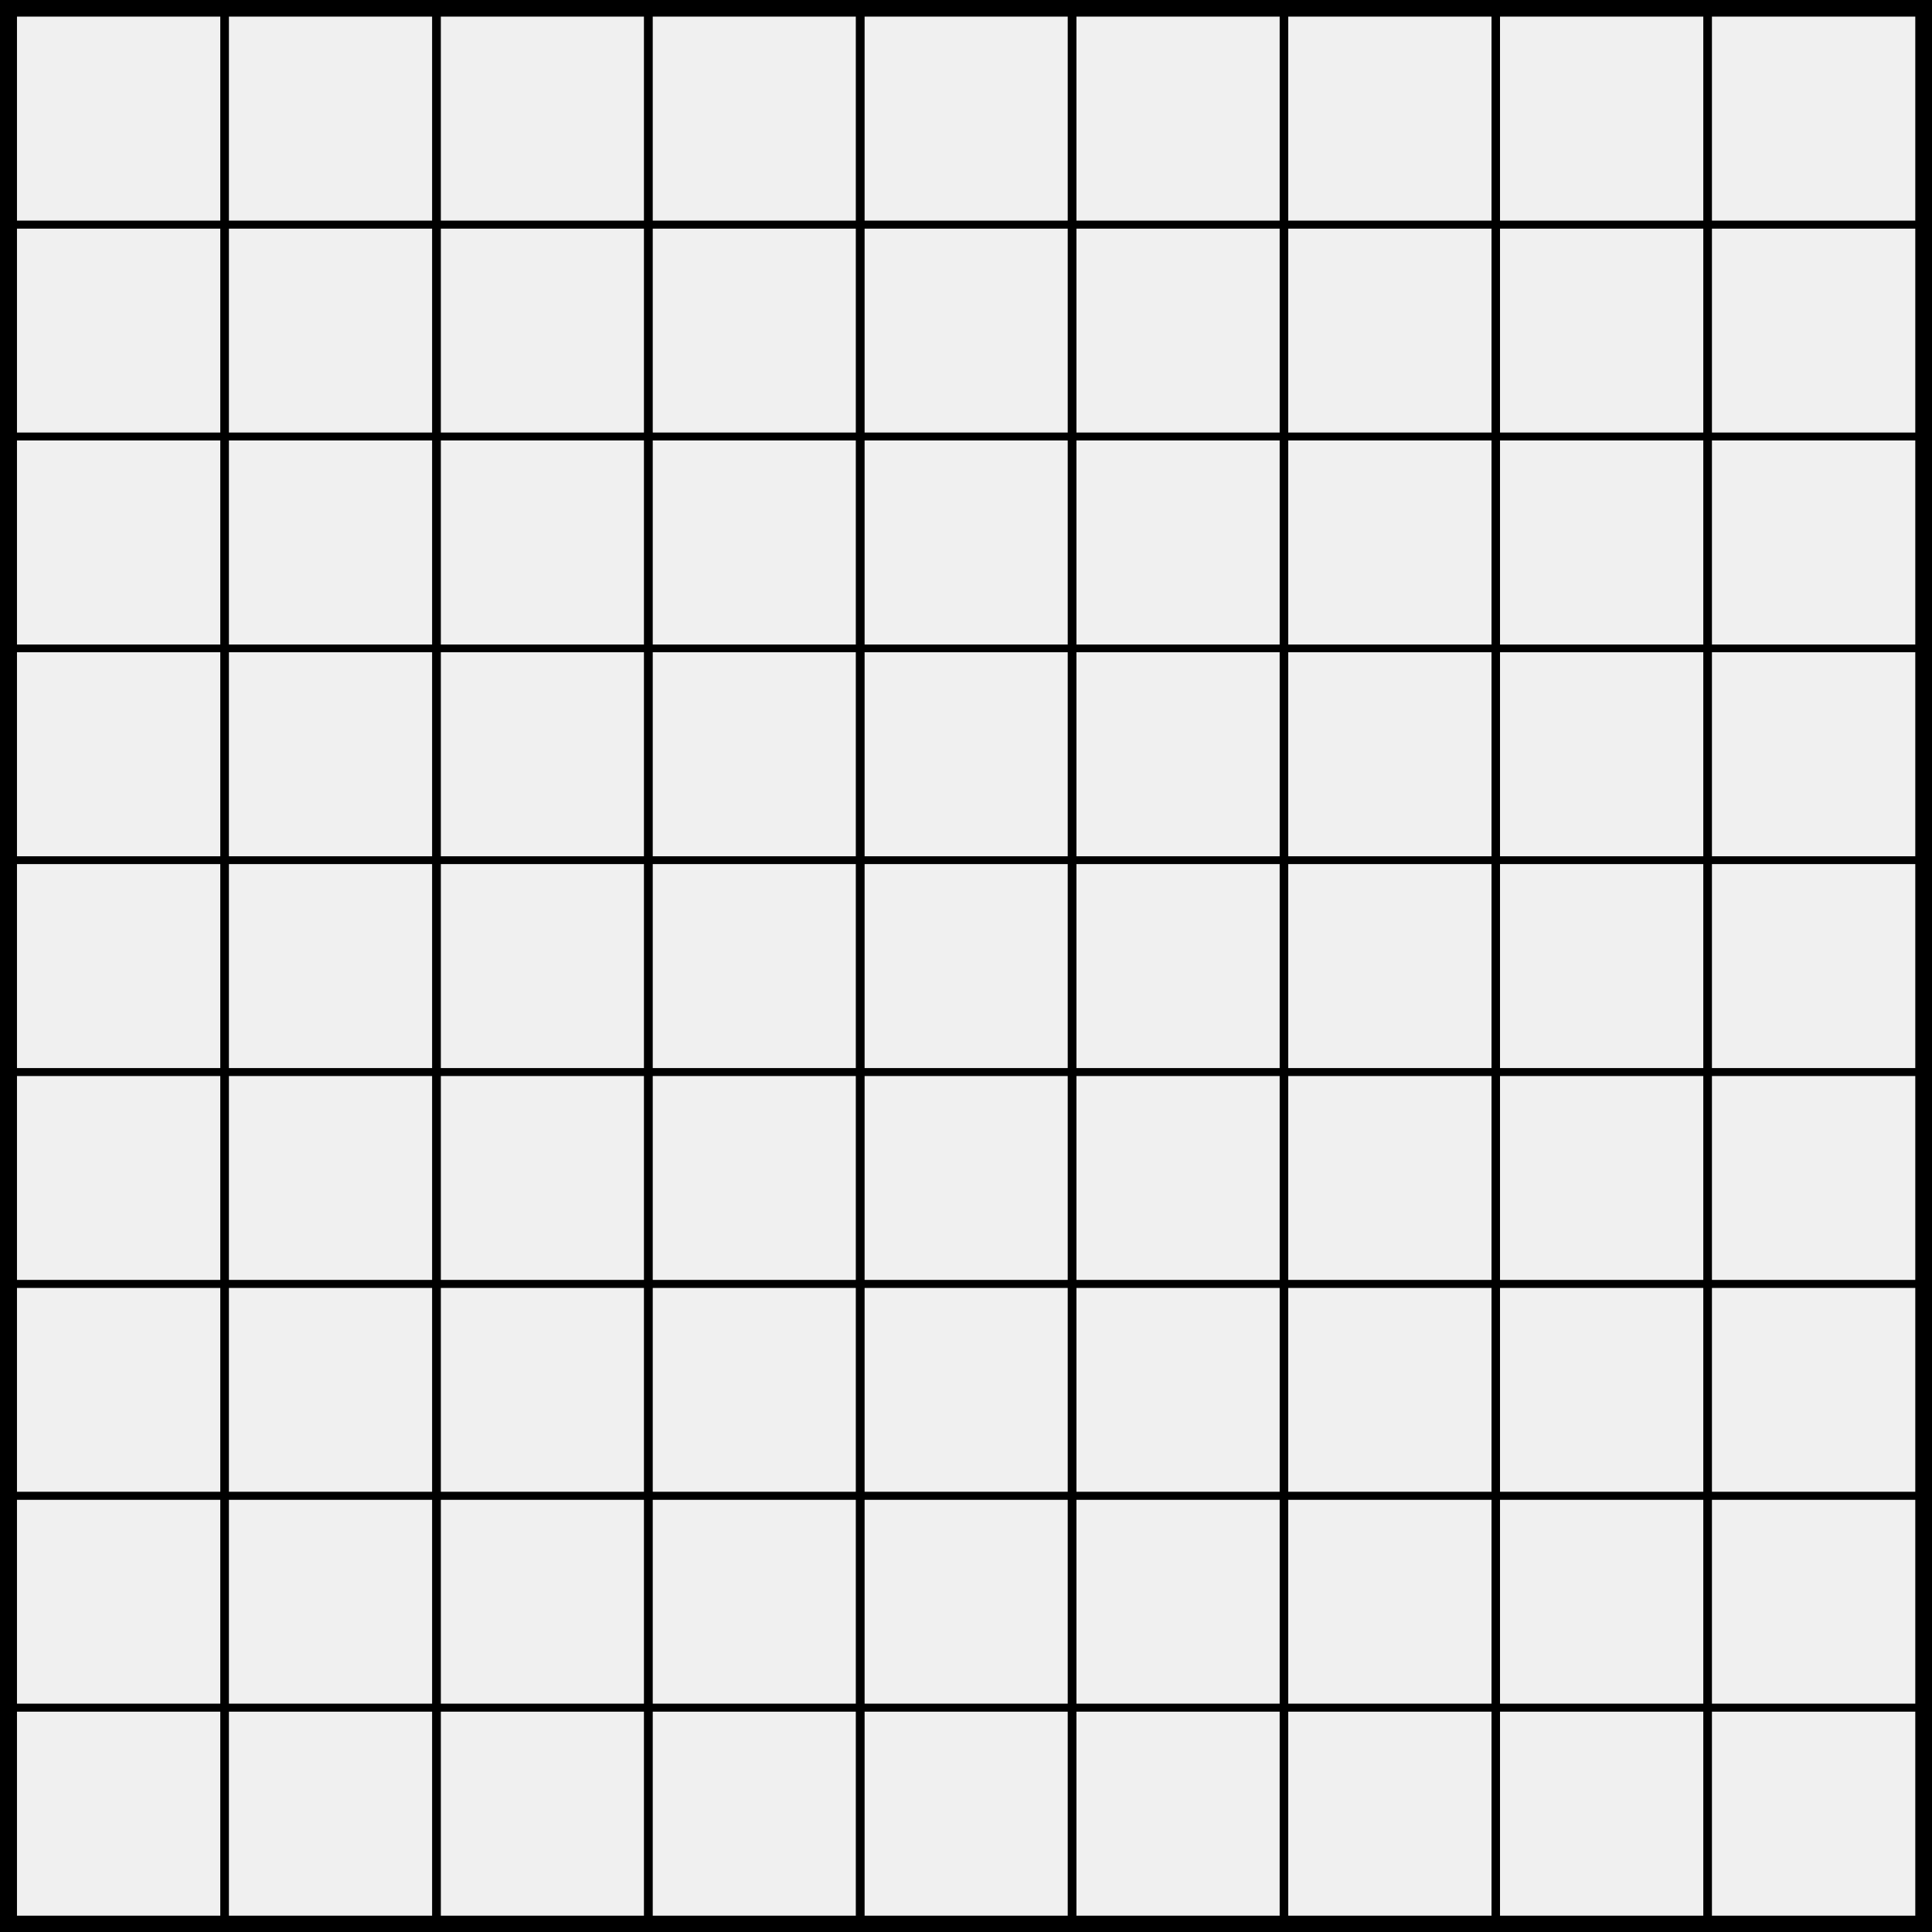
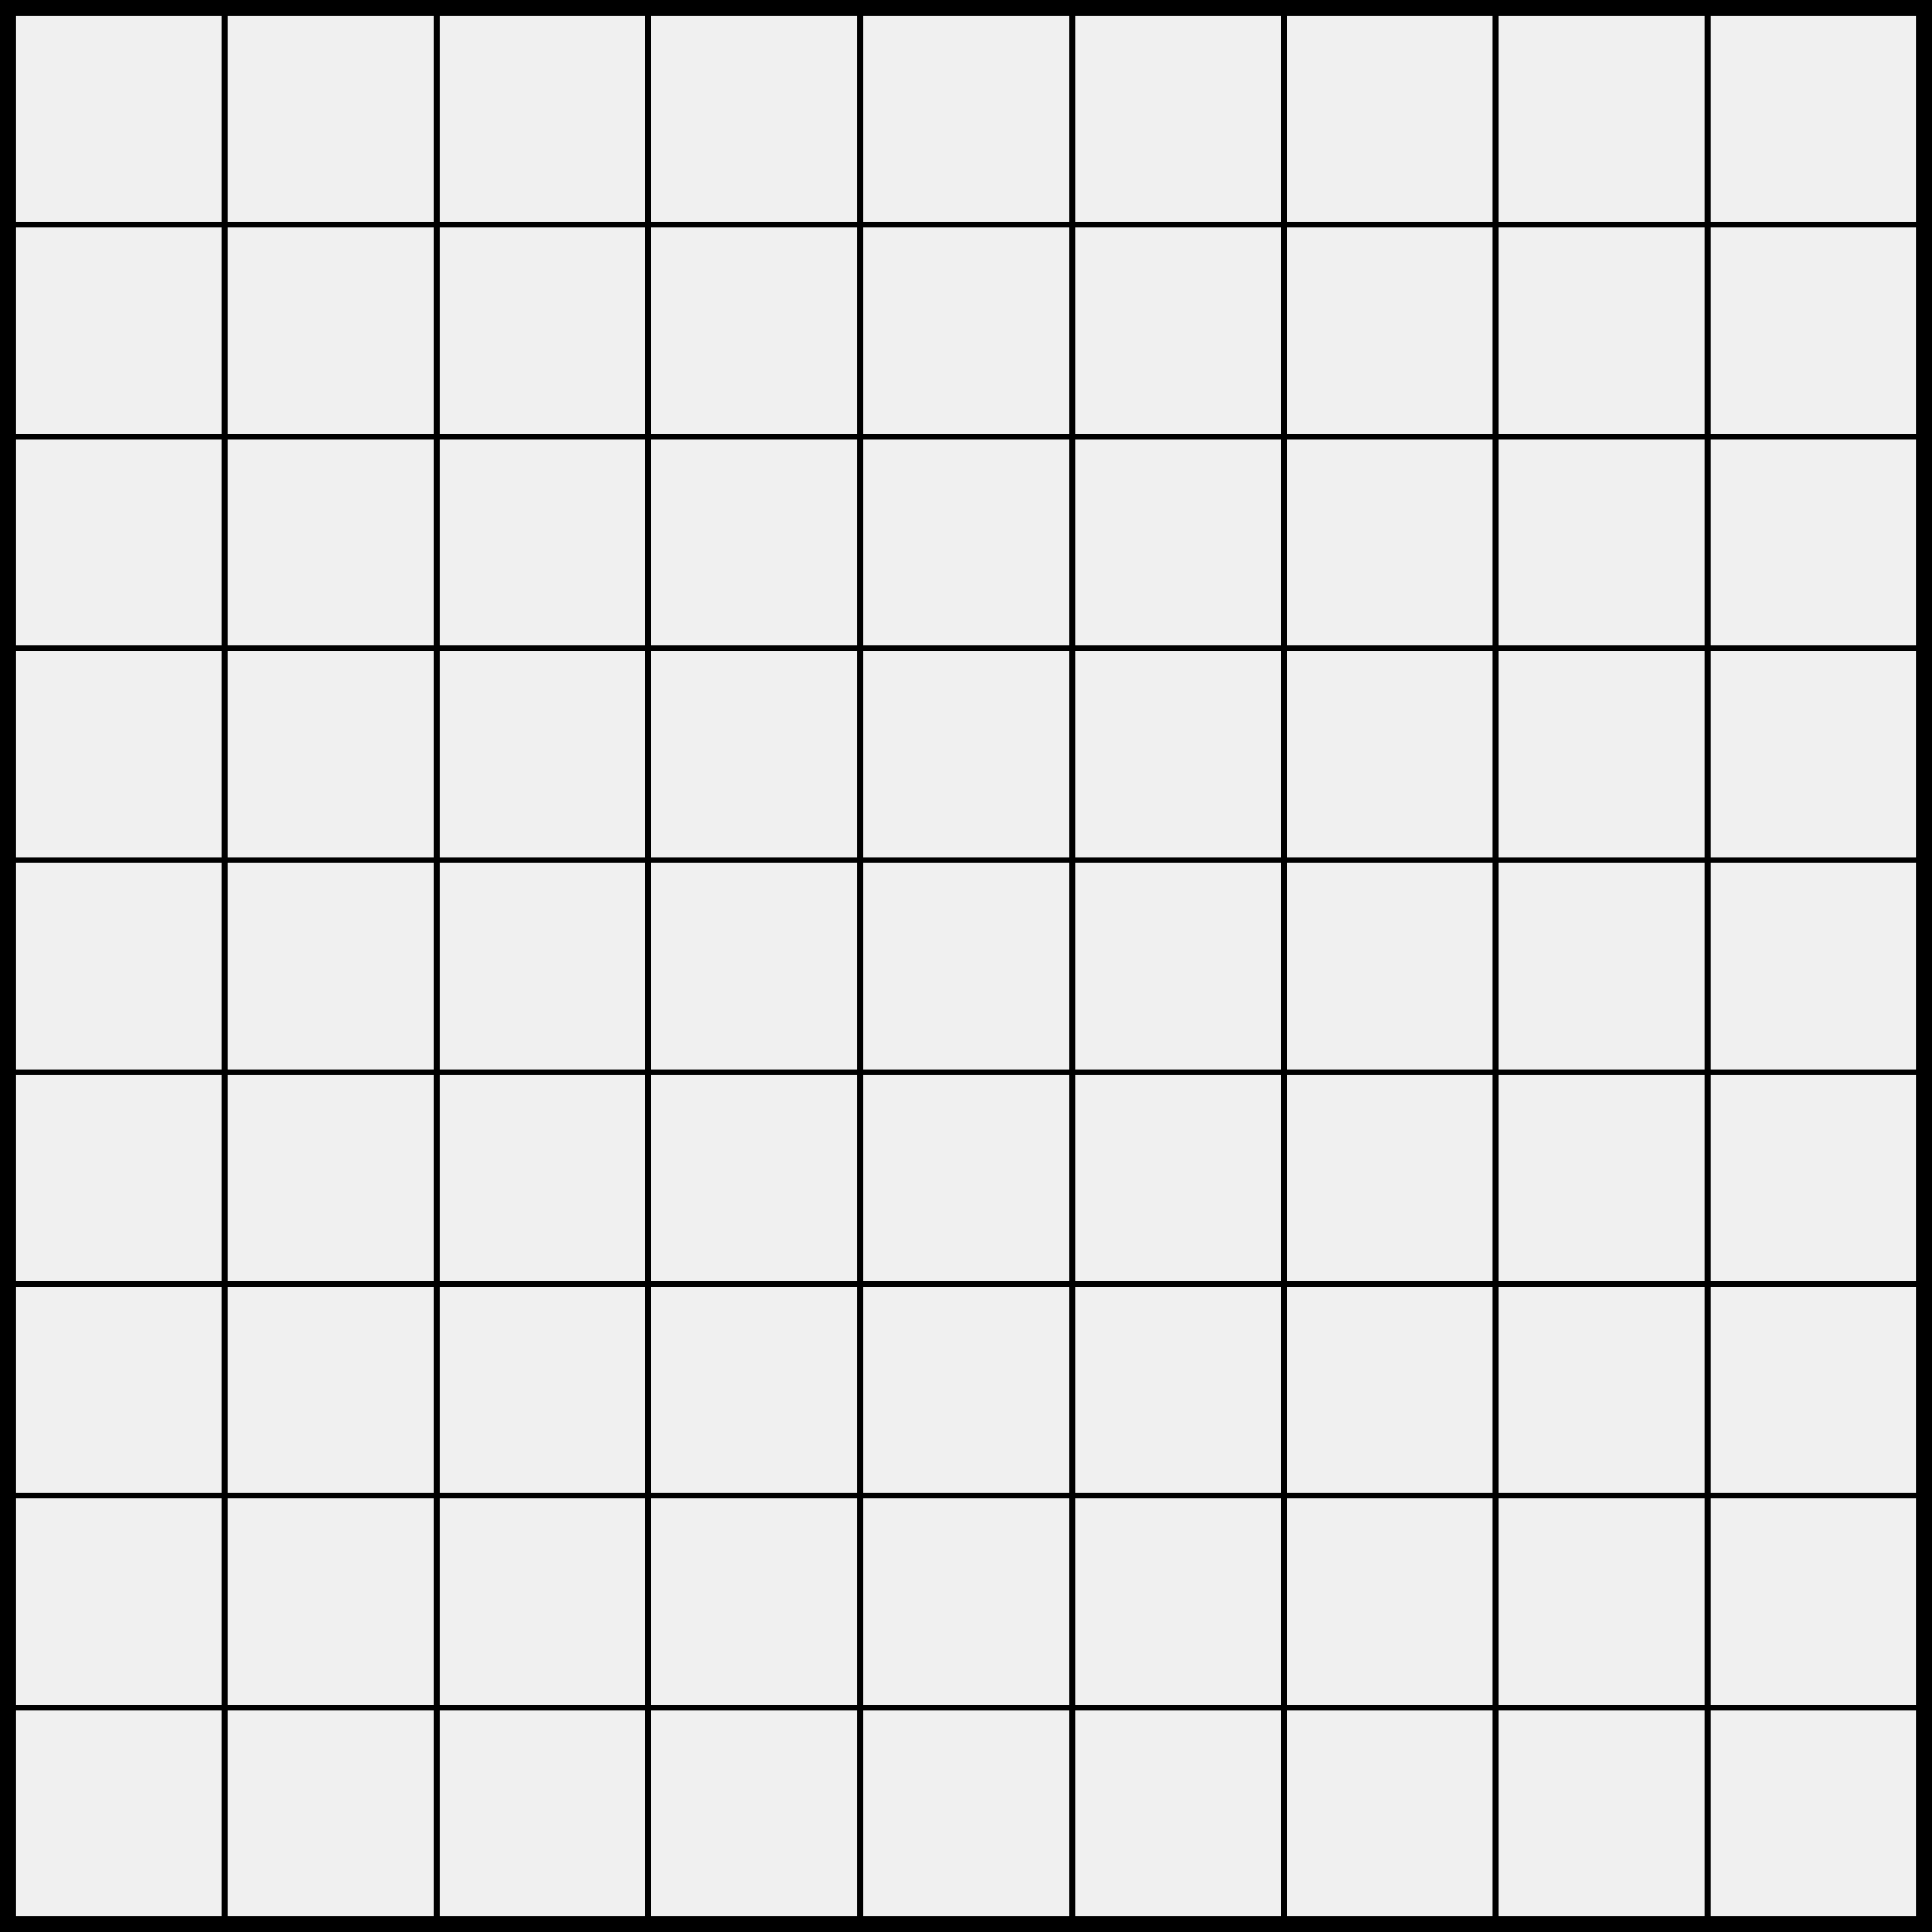
- <svg xmlns="http://www.w3.org/2000/svg" width="432.649mm" height="432.649mm" viewBox="0 0 432.649 432.649" version="1.1" id="svg5">
-   <defs id="defs2" />
-   <g id="layer2" transform="translate(-228.6179,-250.4199)" style="display:inline;opacity:1">
-     <g id="g3942" transform="matrix(0.4990537,0,0,0.4546991,222.907,245.278)" style="fill:#ffffff;stroke-width:3.779;stroke-miterlimit:4;stroke-dasharray:none">
-       <rect style="fill:#ffffff;fill-opacity:0;stroke:#000000;stroke-width:3.779;stroke-linecap:square;stroke-miterlimit:4;stroke-dasharray:none;stroke-opacity:1" id="rect2598" width="95.067" height="104.341" x="17.171" y="17.595" />
-       <rect style="fill:#ffffff;fill-opacity:0;stroke:#000000;stroke-width:3.779;stroke-linecap:square;stroke-miterlimit:4;stroke-dasharray:none;stroke-opacity:1" id="rect2598-0" width="95.067" height="104.341" x="112.238" y="17.595" />
-       <rect style="fill:#ffffff;fill-opacity:0;stroke:#000000;stroke-width:3.779;stroke-linecap:square;stroke-miterlimit:4;stroke-dasharray:none;stroke-opacity:1" id="rect2598-0-2" width="95.067" height="104.341" x="207.305" y="17.595" />
-       <rect style="fill:#ffffff;fill-opacity:0;stroke:#000000;stroke-width:3.779;stroke-linecap:square;stroke-miterlimit:4;stroke-dasharray:none;stroke-opacity:1" id="rect2598-7-8" width="95.067" height="104.341" x="207.305" y="121.935" />
-       <rect style="fill:#ffffff;fill-opacity:0;stroke:#000000;stroke-width:3.779;stroke-linecap:square;stroke-miterlimit:4;stroke-dasharray:none;stroke-opacity:1" id="rect2598-2" width="95.067" height="104.341" x="17.171" y="121.935" />
-       <rect style="fill:#ffffff;fill-opacity:0;stroke:#000000;stroke-width:3.779;stroke-linecap:square;stroke-miterlimit:4;stroke-dasharray:none;stroke-opacity:1" id="rect2598-0-3" width="95.067" height="104.341" x="112.238" y="121.935" />
-       <rect style="fill:#ffffff;fill-opacity:0;stroke:#000000;stroke-width:3.779;stroke-linecap:square;stroke-miterlimit:4;stroke-dasharray:none;stroke-opacity:1" id="rect2598-7-4" width="95.067" height="104.341" x="207.305" y="226.276" />
-       <rect style="fill:#ffffff;fill-opacity:0;stroke:#000000;stroke-width:3.779;stroke-linecap:square;stroke-miterlimit:4;stroke-dasharray:none;stroke-opacity:1" id="rect2598-8" width="95.067" height="104.341" x="17.171" y="226.276" />
-       <rect style="fill:#ffffff;fill-opacity:0;stroke:#000000;stroke-width:3.779;stroke-linecap:square;stroke-miterlimit:4;stroke-dasharray:none;stroke-opacity:1" id="rect2598-0-5" width="95.067" height="104.341" x="112.238" y="226.276" />
-       <rect style="display:inline;fill:#ffffff;fill-opacity:0;stroke:#000000;stroke-width:3.779;stroke-linecap:square;stroke-miterlimit:4;stroke-dasharray:none;stroke-opacity:1" id="rect2598-3" width="95.067" height="104.341" x="302.372" y="17.595" />
-       <rect style="display:inline;fill:#ffffff;fill-opacity:0;stroke:#000000;stroke-width:3.779;stroke-linecap:square;stroke-miterlimit:4;stroke-dasharray:none;stroke-opacity:1" id="rect2598-0-4" width="95.067" height="104.341" x="397.438" y="17.595" />
-       <rect style="display:inline;fill:#ffffff;fill-opacity:0;stroke:#000000;stroke-width:3.779;stroke-linecap:square;stroke-miterlimit:4;stroke-dasharray:none;stroke-opacity:1" id="rect2598-0-2-9" width="95.067" height="104.341" x="492.505" y="17.595" />
-       <rect style="display:inline;fill:#ffffff;fill-opacity:0;stroke:#000000;stroke-width:3.779;stroke-linecap:square;stroke-miterlimit:4;stroke-dasharray:none;stroke-opacity:1" id="rect2598-7-8-4" width="95.067" height="104.341" x="492.505" y="121.935" />
-       <rect style="display:inline;fill:#ffffff;fill-opacity:0;stroke:#000000;stroke-width:3.779;stroke-linecap:square;stroke-miterlimit:4;stroke-dasharray:none;stroke-opacity:1" id="rect2598-2-6" width="95.067" height="104.341" x="302.372" y="121.935" />
-       <rect style="display:inline;fill:#ffffff;fill-opacity:0;stroke:#000000;stroke-width:3.779;stroke-linecap:square;stroke-miterlimit:4;stroke-dasharray:none;stroke-opacity:1" id="rect2598-0-3-6" width="95.067" height="104.341" x="397.438" y="121.935" />
-       <rect style="display:inline;fill:#ffffff;fill-opacity:0;stroke:#000000;stroke-width:3.779;stroke-linecap:square;stroke-miterlimit:4;stroke-dasharray:none;stroke-opacity:1" id="rect2598-7-4-0" width="95.067" height="104.341" x="492.505" y="226.276" />
-       <rect style="display:inline;fill:#ffffff;fill-opacity:0;stroke:#000000;stroke-width:3.779;stroke-linecap:square;stroke-miterlimit:4;stroke-dasharray:none;stroke-opacity:1" id="rect2598-8-0" width="95.067" height="104.341" x="302.372" y="226.276" />
-       <rect style="display:inline;fill:#ffffff;fill-opacity:0;stroke:#000000;stroke-width:3.779;stroke-linecap:square;stroke-miterlimit:4;stroke-dasharray:none;stroke-opacity:1" id="rect2598-0-5-8" width="95.067" height="104.341" x="397.438" y="226.276" />
-       <rect style="display:inline;fill:#ffffff;fill-opacity:0;stroke:#000000;stroke-width:3.779;stroke-linecap:square;stroke-miterlimit:4;stroke-dasharray:none;stroke-opacity:1" id="rect2598-4" width="95.067" height="104.341" x="587.572" y="17.595" />
-       <rect style="display:inline;fill:#ffffff;fill-opacity:0;stroke:#000000;stroke-width:3.779;stroke-linecap:square;stroke-miterlimit:4;stroke-dasharray:none;stroke-opacity:1" id="rect2598-0-1" width="95.067" height="104.341" x="682.639" y="17.595" />
-       <rect style="display:inline;fill:#ffffff;fill-opacity:0;stroke:#000000;stroke-width:3.779;stroke-linecap:square;stroke-miterlimit:4;stroke-dasharray:none;stroke-opacity:1" id="rect2598-0-2-1" width="95.067" height="104.341" x="777.706" y="17.595" />
-       <rect style="display:inline;fill:#ffffff;fill-opacity:0;stroke:#000000;stroke-width:3.779;stroke-linecap:square;stroke-miterlimit:4;stroke-dasharray:none;stroke-opacity:1" id="rect2598-7-8-3" width="95.067" height="104.341" x="777.706" y="121.935" />
-       <rect style="display:inline;fill:#ffffff;fill-opacity:0;stroke:#000000;stroke-width:3.779;stroke-linecap:square;stroke-miterlimit:4;stroke-dasharray:none;stroke-opacity:1" id="rect2598-2-2" width="95.067" height="104.341" x="587.572" y="121.935" />
-       <rect style="display:inline;fill:#ffffff;fill-opacity:0;stroke:#000000;stroke-width:3.779;stroke-linecap:square;stroke-miterlimit:4;stroke-dasharray:none;stroke-opacity:1" id="rect2598-0-3-7" width="95.067" height="104.341" x="682.639" y="121.935" />
-       <rect style="display:inline;fill:#ffffff;fill-opacity:0;stroke:#000000;stroke-width:3.779;stroke-linecap:square;stroke-miterlimit:4;stroke-dasharray:none;stroke-opacity:1" id="rect2598-7-4-2" width="95.067" height="104.341" x="777.706" y="226.276" />
-       <rect style="display:inline;fill:#ffffff;fill-opacity:0;stroke:#000000;stroke-width:3.779;stroke-linecap:square;stroke-miterlimit:4;stroke-dasharray:none;stroke-opacity:1" id="rect2598-8-8" width="95.067" height="104.341" x="587.572" y="226.276" />
-       <rect style="display:inline;fill:#ffffff;fill-opacity:0;stroke:#000000;stroke-width:3.779;stroke-linecap:square;stroke-miterlimit:4;stroke-dasharray:none;stroke-opacity:1" id="rect2598-0-5-1" width="95.067" height="104.341" x="682.639" y="226.276" />
-       <rect style="display:inline;fill:#ffffff;fill-opacity:0;stroke:#000000;stroke-width:3.779;stroke-linecap:square;stroke-miterlimit:4;stroke-dasharray:none;stroke-opacity:1" id="rect2598-1" width="95.067" height="104.341" x="17.171" y="330.617" />
-       <rect style="display:inline;fill:#ffffff;fill-opacity:0;stroke:#000000;stroke-width:3.779;stroke-linecap:square;stroke-miterlimit:4;stroke-dasharray:none;stroke-opacity:1" id="rect2598-0-28" width="95.067" height="104.341" x="112.238" y="330.617" />
-       <rect style="display:inline;fill:#ffffff;fill-opacity:0;stroke:#000000;stroke-width:3.779;stroke-linecap:square;stroke-miterlimit:4;stroke-dasharray:none;stroke-opacity:1" id="rect2598-0-2-8" width="95.067" height="104.341" x="207.305" y="330.617" />
-       <rect style="display:inline;fill:#ffffff;fill-opacity:0;stroke:#000000;stroke-width:3.779;stroke-linecap:square;stroke-miterlimit:4;stroke-dasharray:none;stroke-opacity:1" id="rect2598-7-8-30" width="95.067" height="104.341" x="207.305" y="434.958" />
-       <rect style="display:inline;fill:#ffffff;fill-opacity:0;stroke:#000000;stroke-width:3.779;stroke-linecap:square;stroke-miterlimit:4;stroke-dasharray:none;stroke-opacity:1" id="rect2598-2-9" width="95.067" height="104.341" x="17.171" y="434.958" />
-       <rect style="display:inline;fill:#ffffff;fill-opacity:0;stroke:#000000;stroke-width:3.779;stroke-linecap:square;stroke-miterlimit:4;stroke-dasharray:none;stroke-opacity:1" id="rect2598-0-3-3" width="95.067" height="104.341" x="112.238" y="434.958" />
-       <rect style="display:inline;fill:#ffffff;fill-opacity:0;stroke:#000000;stroke-width:3.779;stroke-linecap:square;stroke-miterlimit:4;stroke-dasharray:none;stroke-opacity:1" id="rect2598-7-4-05" width="95.067" height="104.341" x="207.305" y="539.299" />
-       <rect style="display:inline;fill:#ffffff;fill-opacity:0;stroke:#000000;stroke-width:3.779;stroke-linecap:square;stroke-miterlimit:4;stroke-dasharray:none;stroke-opacity:1" id="rect2598-8-2" width="95.067" height="104.341" x="17.171" y="539.299" />
-       <rect style="display:inline;fill:#ffffff;fill-opacity:0;stroke:#000000;stroke-width:3.779;stroke-linecap:square;stroke-miterlimit:4;stroke-dasharray:none;stroke-opacity:1" id="rect2598-0-5-3" width="95.067" height="104.341" x="112.238" y="539.299" />
-       <rect style="display:inline;fill:#ffffff;fill-opacity:0;stroke:#000000;stroke-width:3.779;stroke-linecap:square;stroke-miterlimit:4;stroke-dasharray:none;stroke-opacity:1" id="rect2598-3-3" width="95.067" height="104.341" x="302.372" y="330.617" />
-       <rect style="display:inline;fill:#ffffff;fill-opacity:0;stroke:#000000;stroke-width:3.779;stroke-linecap:square;stroke-miterlimit:4;stroke-dasharray:none;stroke-opacity:1" id="rect2598-0-4-4" width="95.067" height="104.341" x="397.439" y="330.617" />
-       <rect style="display:inline;fill:#ffffff;fill-opacity:0;stroke:#000000;stroke-width:3.779;stroke-linecap:square;stroke-miterlimit:4;stroke-dasharray:none;stroke-opacity:1" id="rect2598-0-2-9-9" width="95.067" height="104.341" x="492.505" y="330.617" />
-       <rect style="display:inline;fill:#ffffff;fill-opacity:0;stroke:#000000;stroke-width:3.779;stroke-linecap:square;stroke-miterlimit:4;stroke-dasharray:none;stroke-opacity:1" id="rect2598-7-8-4-6" width="95.067" height="104.341" x="492.505" y="434.958" />
-       <rect style="display:inline;fill:#ffffff;fill-opacity:0;stroke:#000000;stroke-width:3.779;stroke-linecap:square;stroke-miterlimit:4;stroke-dasharray:none;stroke-opacity:1" id="rect2598-2-6-5" width="95.067" height="104.341" x="302.372" y="434.958" />
-       <rect style="display:inline;fill:#ffffff;fill-opacity:0;stroke:#000000;stroke-width:3.779;stroke-linecap:square;stroke-miterlimit:4;stroke-dasharray:none;stroke-opacity:1" id="rect2598-0-3-6-5" width="95.067" height="104.341" x="397.439" y="434.958" />
-       <rect style="display:inline;fill:#ffffff;fill-opacity:0;stroke:#000000;stroke-width:3.779;stroke-linecap:square;stroke-miterlimit:4;stroke-dasharray:none;stroke-opacity:1" id="rect2598-7-4-0-7" width="95.067" height="104.341" x="492.505" y="539.299" />
-       <rect style="display:inline;fill:#ffffff;fill-opacity:0;stroke:#000000;stroke-width:3.779;stroke-linecap:square;stroke-miterlimit:4;stroke-dasharray:none;stroke-opacity:1" id="rect2598-8-0-2" width="95.067" height="104.341" x="302.372" y="539.299" />
-       <rect style="display:inline;fill:#ffffff;fill-opacity:0;stroke:#000000;stroke-width:3.779;stroke-linecap:square;stroke-miterlimit:4;stroke-dasharray:none;stroke-opacity:1" id="rect2598-0-5-8-5" width="95.067" height="104.341" x="397.439" y="539.299" />
-       <rect style="display:inline;fill:#ffffff;fill-opacity:0;stroke:#000000;stroke-width:3.779;stroke-linecap:square;stroke-miterlimit:4;stroke-dasharray:none;stroke-opacity:1" id="rect2598-4-2" width="95.067" height="104.341" x="587.572" y="330.617" />
-       <rect style="display:inline;fill:#ffffff;fill-opacity:0;stroke:#000000;stroke-width:3.779;stroke-linecap:square;stroke-miterlimit:4;stroke-dasharray:none;stroke-opacity:1" id="rect2598-0-1-6" width="95.067" height="104.341" x="682.639" y="330.617" />
-       <rect style="display:inline;fill:#ffffff;fill-opacity:0;stroke:#000000;stroke-width:3.779;stroke-linecap:square;stroke-miterlimit:4;stroke-dasharray:none;stroke-opacity:1" id="rect2598-0-2-1-3" width="95.067" height="104.341" x="777.706" y="330.617" />
-       <rect style="display:inline;fill:#ffffff;fill-opacity:0;stroke:#000000;stroke-width:3.779;stroke-linecap:square;stroke-miterlimit:4;stroke-dasharray:none;stroke-opacity:1" id="rect2598-7-8-3-6" width="95.067" height="104.341" x="777.706" y="434.958" />
-       <rect style="display:inline;fill:#ffffff;fill-opacity:0;stroke:#000000;stroke-width:3.779;stroke-linecap:square;stroke-miterlimit:4;stroke-dasharray:none;stroke-opacity:1" id="rect2598-2-2-9" width="95.067" height="104.341" x="587.572" y="434.958" />
-       <rect style="display:inline;fill:#ffffff;fill-opacity:0;stroke:#000000;stroke-width:3.779;stroke-linecap:square;stroke-miterlimit:4;stroke-dasharray:none;stroke-opacity:1" id="rect2598-0-3-7-3" width="95.067" height="104.341" x="682.639" y="434.958" />
-       <rect style="display:inline;fill:#ffffff;fill-opacity:0;stroke:#000000;stroke-width:3.779;stroke-linecap:square;stroke-miterlimit:4;stroke-dasharray:none;stroke-opacity:1" id="rect2598-7-4-2-2" width="95.067" height="104.341" x="777.706" y="539.299" />
-       <rect style="display:inline;fill:#ffffff;fill-opacity:0;stroke:#000000;stroke-width:3.779;stroke-linecap:square;stroke-miterlimit:4;stroke-dasharray:none;stroke-opacity:1" id="rect2598-8-8-1" width="95.067" height="104.341" x="587.572" y="539.299" />
-       <rect style="display:inline;fill:#ffffff;fill-opacity:0;stroke:#000000;stroke-width:3.779;stroke-linecap:square;stroke-miterlimit:4;stroke-dasharray:none;stroke-opacity:1" id="rect2598-0-5-1-8" width="95.067" height="104.341" x="682.639" y="539.299" />
-       <rect style="display:inline;fill:#ffffff;fill-opacity:0;stroke:#000000;stroke-width:3.779;stroke-linecap:square;stroke-miterlimit:4;stroke-dasharray:none;stroke-opacity:1" id="rect2598-49" width="95.067" height="104.341" x="17.171" y="643.64" />
-       <rect style="display:inline;fill:#ffffff;fill-opacity:0;stroke:#000000;stroke-width:3.779;stroke-linecap:square;stroke-miterlimit:4;stroke-dasharray:none;stroke-opacity:1" id="rect2598-0-42" width="95.067" height="104.341" x="112.238" y="643.64" />
-       <rect style="display:inline;fill:#ffffff;fill-opacity:0;stroke:#000000;stroke-width:3.779;stroke-linecap:square;stroke-miterlimit:4;stroke-dasharray:none;stroke-opacity:1" id="rect2598-0-2-11" width="95.067" height="104.341" x="207.305" y="643.64" />
-       <rect style="display:inline;fill:#ffffff;fill-opacity:0;stroke:#000000;stroke-width:3.779;stroke-linecap:square;stroke-miterlimit:4;stroke-dasharray:none;stroke-opacity:1" id="rect2598-7-8-42" width="95.067" height="104.341" x="207.305" y="747.981" />
-       <rect style="display:inline;fill:#ffffff;fill-opacity:0;stroke:#000000;stroke-width:3.779;stroke-linecap:square;stroke-miterlimit:4;stroke-dasharray:none;stroke-opacity:1" id="rect2598-2-65" width="95.067" height="104.341" x="17.171" y="747.981" />
-       <rect style="display:inline;fill:#ffffff;fill-opacity:0;stroke:#000000;stroke-width:3.779;stroke-linecap:square;stroke-miterlimit:4;stroke-dasharray:none;stroke-opacity:1" id="rect2598-0-3-0" width="95.067" height="104.341" x="112.238" y="747.981" />
-       <rect style="display:inline;fill:#ffffff;fill-opacity:0;stroke:#000000;stroke-width:3.779;stroke-linecap:square;stroke-miterlimit:4;stroke-dasharray:none;stroke-opacity:1" id="rect2598-7-4-06" width="95.067" height="104.341" x="207.305" y="852.322" />
-       <rect style="display:inline;fill:#ffffff;fill-opacity:0;stroke:#000000;stroke-width:3.779;stroke-linecap:square;stroke-miterlimit:4;stroke-dasharray:none;stroke-opacity:1" id="rect2598-8-04" width="95.067" height="104.341" x="17.171" y="852.322" />
-       <rect style="display:inline;fill:#ffffff;fill-opacity:0;stroke:#000000;stroke-width:3.779;stroke-linecap:square;stroke-miterlimit:4;stroke-dasharray:none;stroke-opacity:1" id="rect2598-0-5-0" width="95.067" height="104.341" x="112.238" y="852.322" />
-       <rect style="display:inline;fill:#ffffff;fill-opacity:0;stroke:#000000;stroke-width:3.779;stroke-linecap:square;stroke-miterlimit:4;stroke-dasharray:none;stroke-opacity:1" id="rect2598-3-9" width="95.067" height="104.341" x="302.372" y="643.64" />
-       <rect style="display:inline;fill:#ffffff;fill-opacity:0;stroke:#000000;stroke-width:3.779;stroke-linecap:square;stroke-miterlimit:4;stroke-dasharray:none;stroke-opacity:1" id="rect2598-0-4-6" width="95.067" height="104.341" x="397.439" y="643.64" />
-       <rect style="display:inline;fill:#ffffff;fill-opacity:0;stroke:#000000;stroke-width:3.779;stroke-linecap:square;stroke-miterlimit:4;stroke-dasharray:none;stroke-opacity:1" id="rect2598-0-2-9-5" width="95.067" height="104.341" x="492.505" y="643.64" />
-       <rect style="display:inline;fill:#ffffff;fill-opacity:0;stroke:#000000;stroke-width:3.779;stroke-linecap:square;stroke-miterlimit:4;stroke-dasharray:none;stroke-opacity:1" id="rect2598-7-8-4-7" width="95.067" height="104.341" x="492.505" y="747.981" />
-       <rect style="display:inline;fill:#ffffff;fill-opacity:0;stroke:#000000;stroke-width:3.779;stroke-linecap:square;stroke-miterlimit:4;stroke-dasharray:none;stroke-opacity:1" id="rect2598-2-6-7" width="95.067" height="104.341" x="302.372" y="747.981" />
-       <rect style="display:inline;fill:#ffffff;fill-opacity:0;stroke:#000000;stroke-width:3.779;stroke-linecap:square;stroke-miterlimit:4;stroke-dasharray:none;stroke-opacity:1" id="rect2598-0-3-6-8" width="95.067" height="104.341" x="397.439" y="747.981" />
-       <rect style="display:inline;fill:#ffffff;fill-opacity:0;stroke:#000000;stroke-width:3.779;stroke-linecap:square;stroke-miterlimit:4;stroke-dasharray:none;stroke-opacity:1" id="rect2598-7-4-0-8" width="95.067" height="104.341" x="492.505" y="852.322" />
-       <rect style="display:inline;fill:#ffffff;fill-opacity:0;stroke:#000000;stroke-width:3.779;stroke-linecap:square;stroke-miterlimit:4;stroke-dasharray:none;stroke-opacity:1" id="rect2598-8-0-1" width="95.067" height="104.341" x="302.372" y="852.322" />
-       <rect style="display:inline;fill:#ffffff;fill-opacity:0;stroke:#000000;stroke-width:3.779;stroke-linecap:square;stroke-miterlimit:4;stroke-dasharray:none;stroke-opacity:1" id="rect2598-0-5-8-8" width="95.067" height="104.341" x="397.439" y="852.322" />
-       <rect style="display:inline;fill:#ffffff;fill-opacity:0;stroke:#000000;stroke-width:3.779;stroke-linecap:square;stroke-miterlimit:4;stroke-dasharray:none;stroke-opacity:1" id="rect2598-4-5" width="95.067" height="104.341" x="587.572" y="643.64" />
-       <rect style="display:inline;fill:#ffffff;fill-opacity:0;stroke:#000000;stroke-width:3.779;stroke-linecap:square;stroke-miterlimit:4;stroke-dasharray:none;stroke-opacity:1" id="rect2598-0-1-4" width="95.067" height="104.341" x="682.639" y="643.64" />
-       <rect style="display:inline;fill:#ffffff;fill-opacity:0;stroke:#000000;stroke-width:3.779;stroke-linecap:square;stroke-miterlimit:4;stroke-dasharray:none;stroke-opacity:1" id="rect2598-0-2-1-36" width="95.067" height="104.341" x="777.706" y="643.64" />
-       <rect style="display:inline;fill:#ffffff;fill-opacity:0;stroke:#000000;stroke-width:3.779;stroke-linecap:square;stroke-miterlimit:4;stroke-dasharray:none;stroke-opacity:1" id="rect2598-7-8-3-66" width="95.067" height="104.341" x="777.706" y="747.981" />
-       <rect style="display:inline;fill:#ffffff;fill-opacity:0;stroke:#000000;stroke-width:3.779;stroke-linecap:square;stroke-miterlimit:4;stroke-dasharray:none;stroke-opacity:1" id="rect2598-2-2-0" width="95.067" height="104.341" x="587.572" y="747.981" />
-       <rect style="display:inline;fill:#ffffff;fill-opacity:0;stroke:#000000;stroke-width:3.779;stroke-linecap:square;stroke-miterlimit:4;stroke-dasharray:none;stroke-opacity:1" id="rect2598-0-3-7-32" width="95.067" height="104.341" x="682.639" y="747.981" />
-       <rect style="display:inline;fill:#ffffff;fill-opacity:0;stroke:#000000;stroke-width:3.779;stroke-linecap:square;stroke-miterlimit:4;stroke-dasharray:none;stroke-opacity:1" id="rect2598-7-4-2-4" width="95.067" height="104.341" x="777.706" y="852.322" />
-       <rect style="display:inline;fill:#ffffff;fill-opacity:0;stroke:#000000;stroke-width:3.779;stroke-linecap:square;stroke-miterlimit:4;stroke-dasharray:none;stroke-opacity:1" id="rect2598-8-8-7" width="95.067" height="104.341" x="587.572" y="852.322" />
-       <rect style="display:inline;fill:#ffffff;fill-opacity:0;stroke:#000000;stroke-width:3.779;stroke-linecap:square;stroke-miterlimit:4;stroke-dasharray:none;stroke-opacity:1" id="rect2598-0-5-1-1" width="95.067" height="104.341" x="682.639" y="852.322" />
+ <svg xmlns="http://www.w3.org/2000/svg" width="432.649mm" height="432.649mm" viewBox="0 0 432.649 432.649">
+   <g transform="translate(-228.6179,-250.4199)">
+     <g transform="matrix(0.4990537,0,0,0.4546991,222.907,245.278)" style="fill:none;stroke:#000;stroke-width:2.8;stroke-linecap:square">
+       <line x1="112.238" y1="17.595" x2="112.238" y2="956.662" />
+       <line x1="207.305" y1="17.595" x2="207.305" y2="956.662" />
+       <line x1="302.372" y1="17.595" x2="302.372" y2="956.662" />
+       <line x1="397.438" y1="17.595" x2="397.438" y2="956.662" />
+       <line x1="492.505" y1="17.595" x2="492.505" y2="956.662" />
+       <line x1="587.572" y1="17.595" x2="587.572" y2="956.662" />
+       <line x1="682.639" y1="17.595" x2="682.639" y2="956.662" />
+       <line x1="777.706" y1="17.595" x2="777.706" y2="956.662" />
+       <line x1="17.171" y1="121.935" x2="872.773" y2="121.935" />
+       <line x1="17.171" y1="226.276" x2="872.773" y2="226.276" />
+       <line x1="17.171" y1="330.617" x2="872.773" y2="330.617" />
+       <line x1="17.171" y1="434.958" x2="872.773" y2="434.958" />
+       <line x1="17.171" y1="539.299" x2="872.773" y2="539.299" />
+       <line x1="17.171" y1="643.64" x2="872.773" y2="643.64" />
+       <line x1="17.171" y1="747.981" x2="872.773" y2="747.981" />
+       <line x1="17.171" y1="852.322" x2="872.773" y2="852.322" />
    </g>
  </g>
-   <g id="layer1" transform="translate(1.058332,1.058334)">
-     <rect style="display:inline;fill:#ffffff;fill-opacity:0;stroke:#000000;stroke-width:3.617;stroke-linecap:square;stroke-miterlimit:4;stroke-dasharray:none;stroke-opacity:1" id="rect2598-0-2-1-5" width="429.032" height="429.032" x="0.75" y="0.75" />
+   <g transform="translate(1.058332,1.058334)" style="fill:#fff;fill-opacity:0;stroke:#000;stroke-width:3.617;stroke-linecap:square">
+     <rect x="0.75" y="0.75" width="429.032" height="429.032" />
  </g>
</svg>
